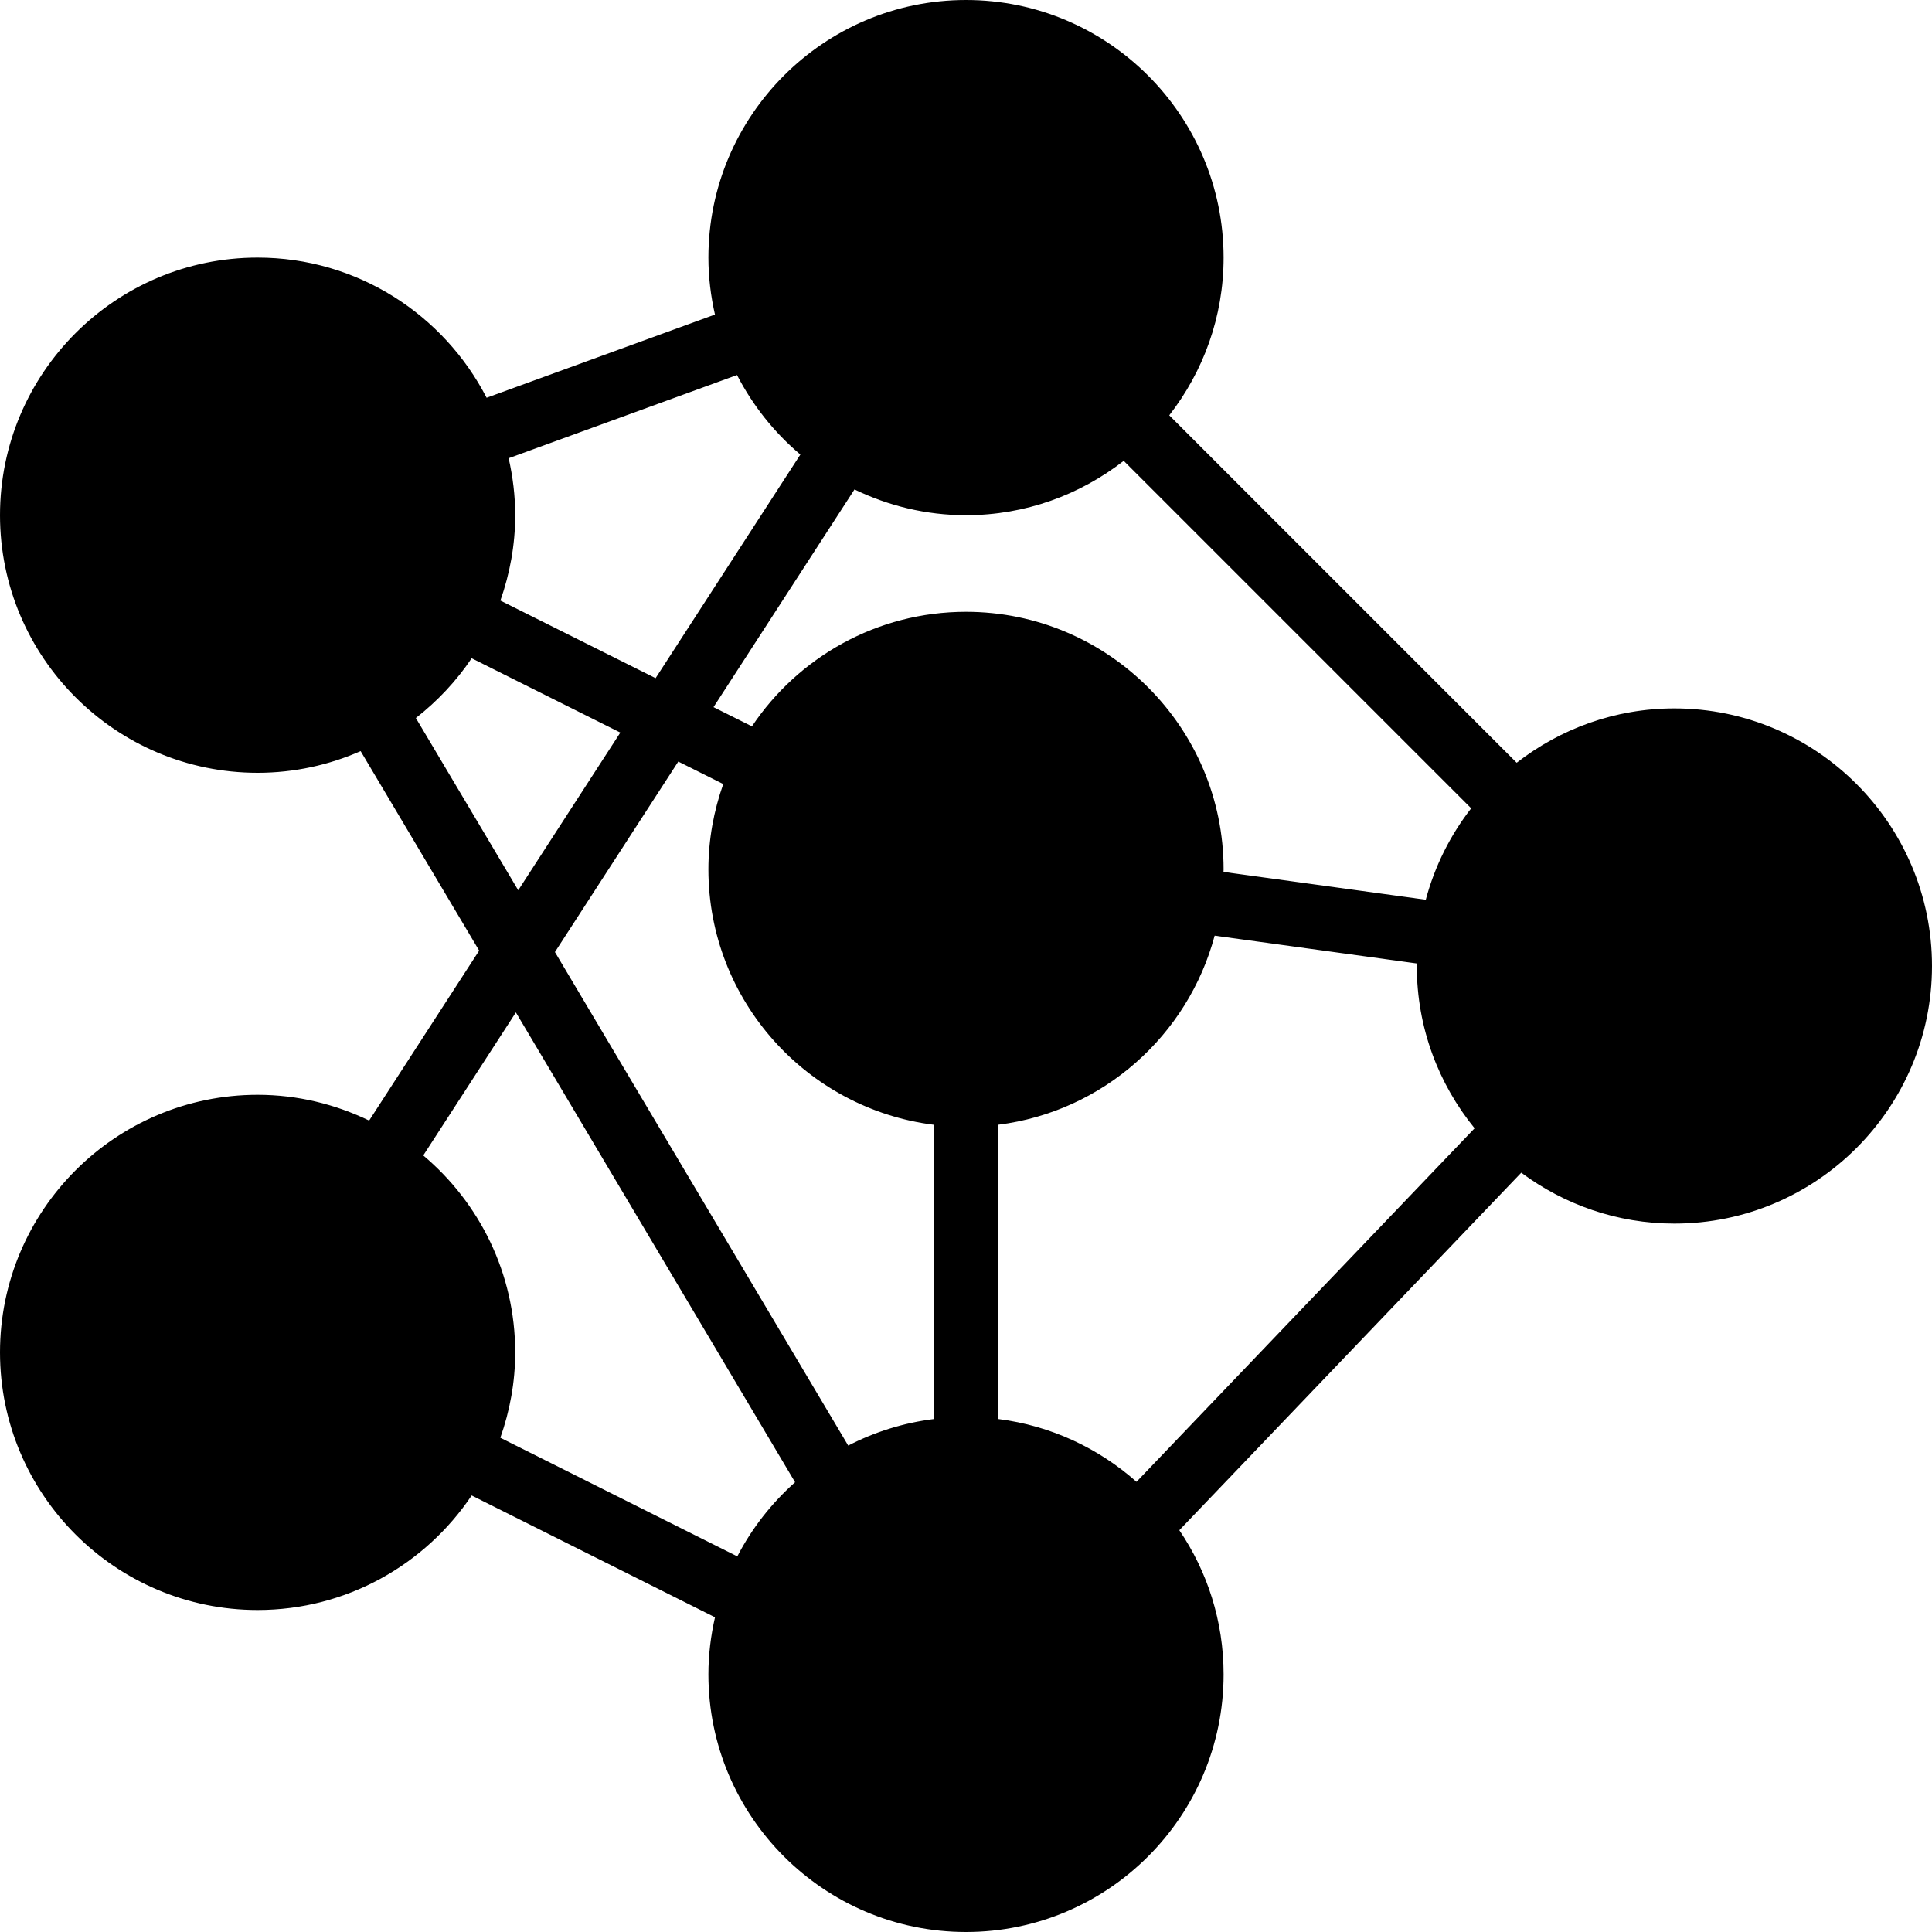
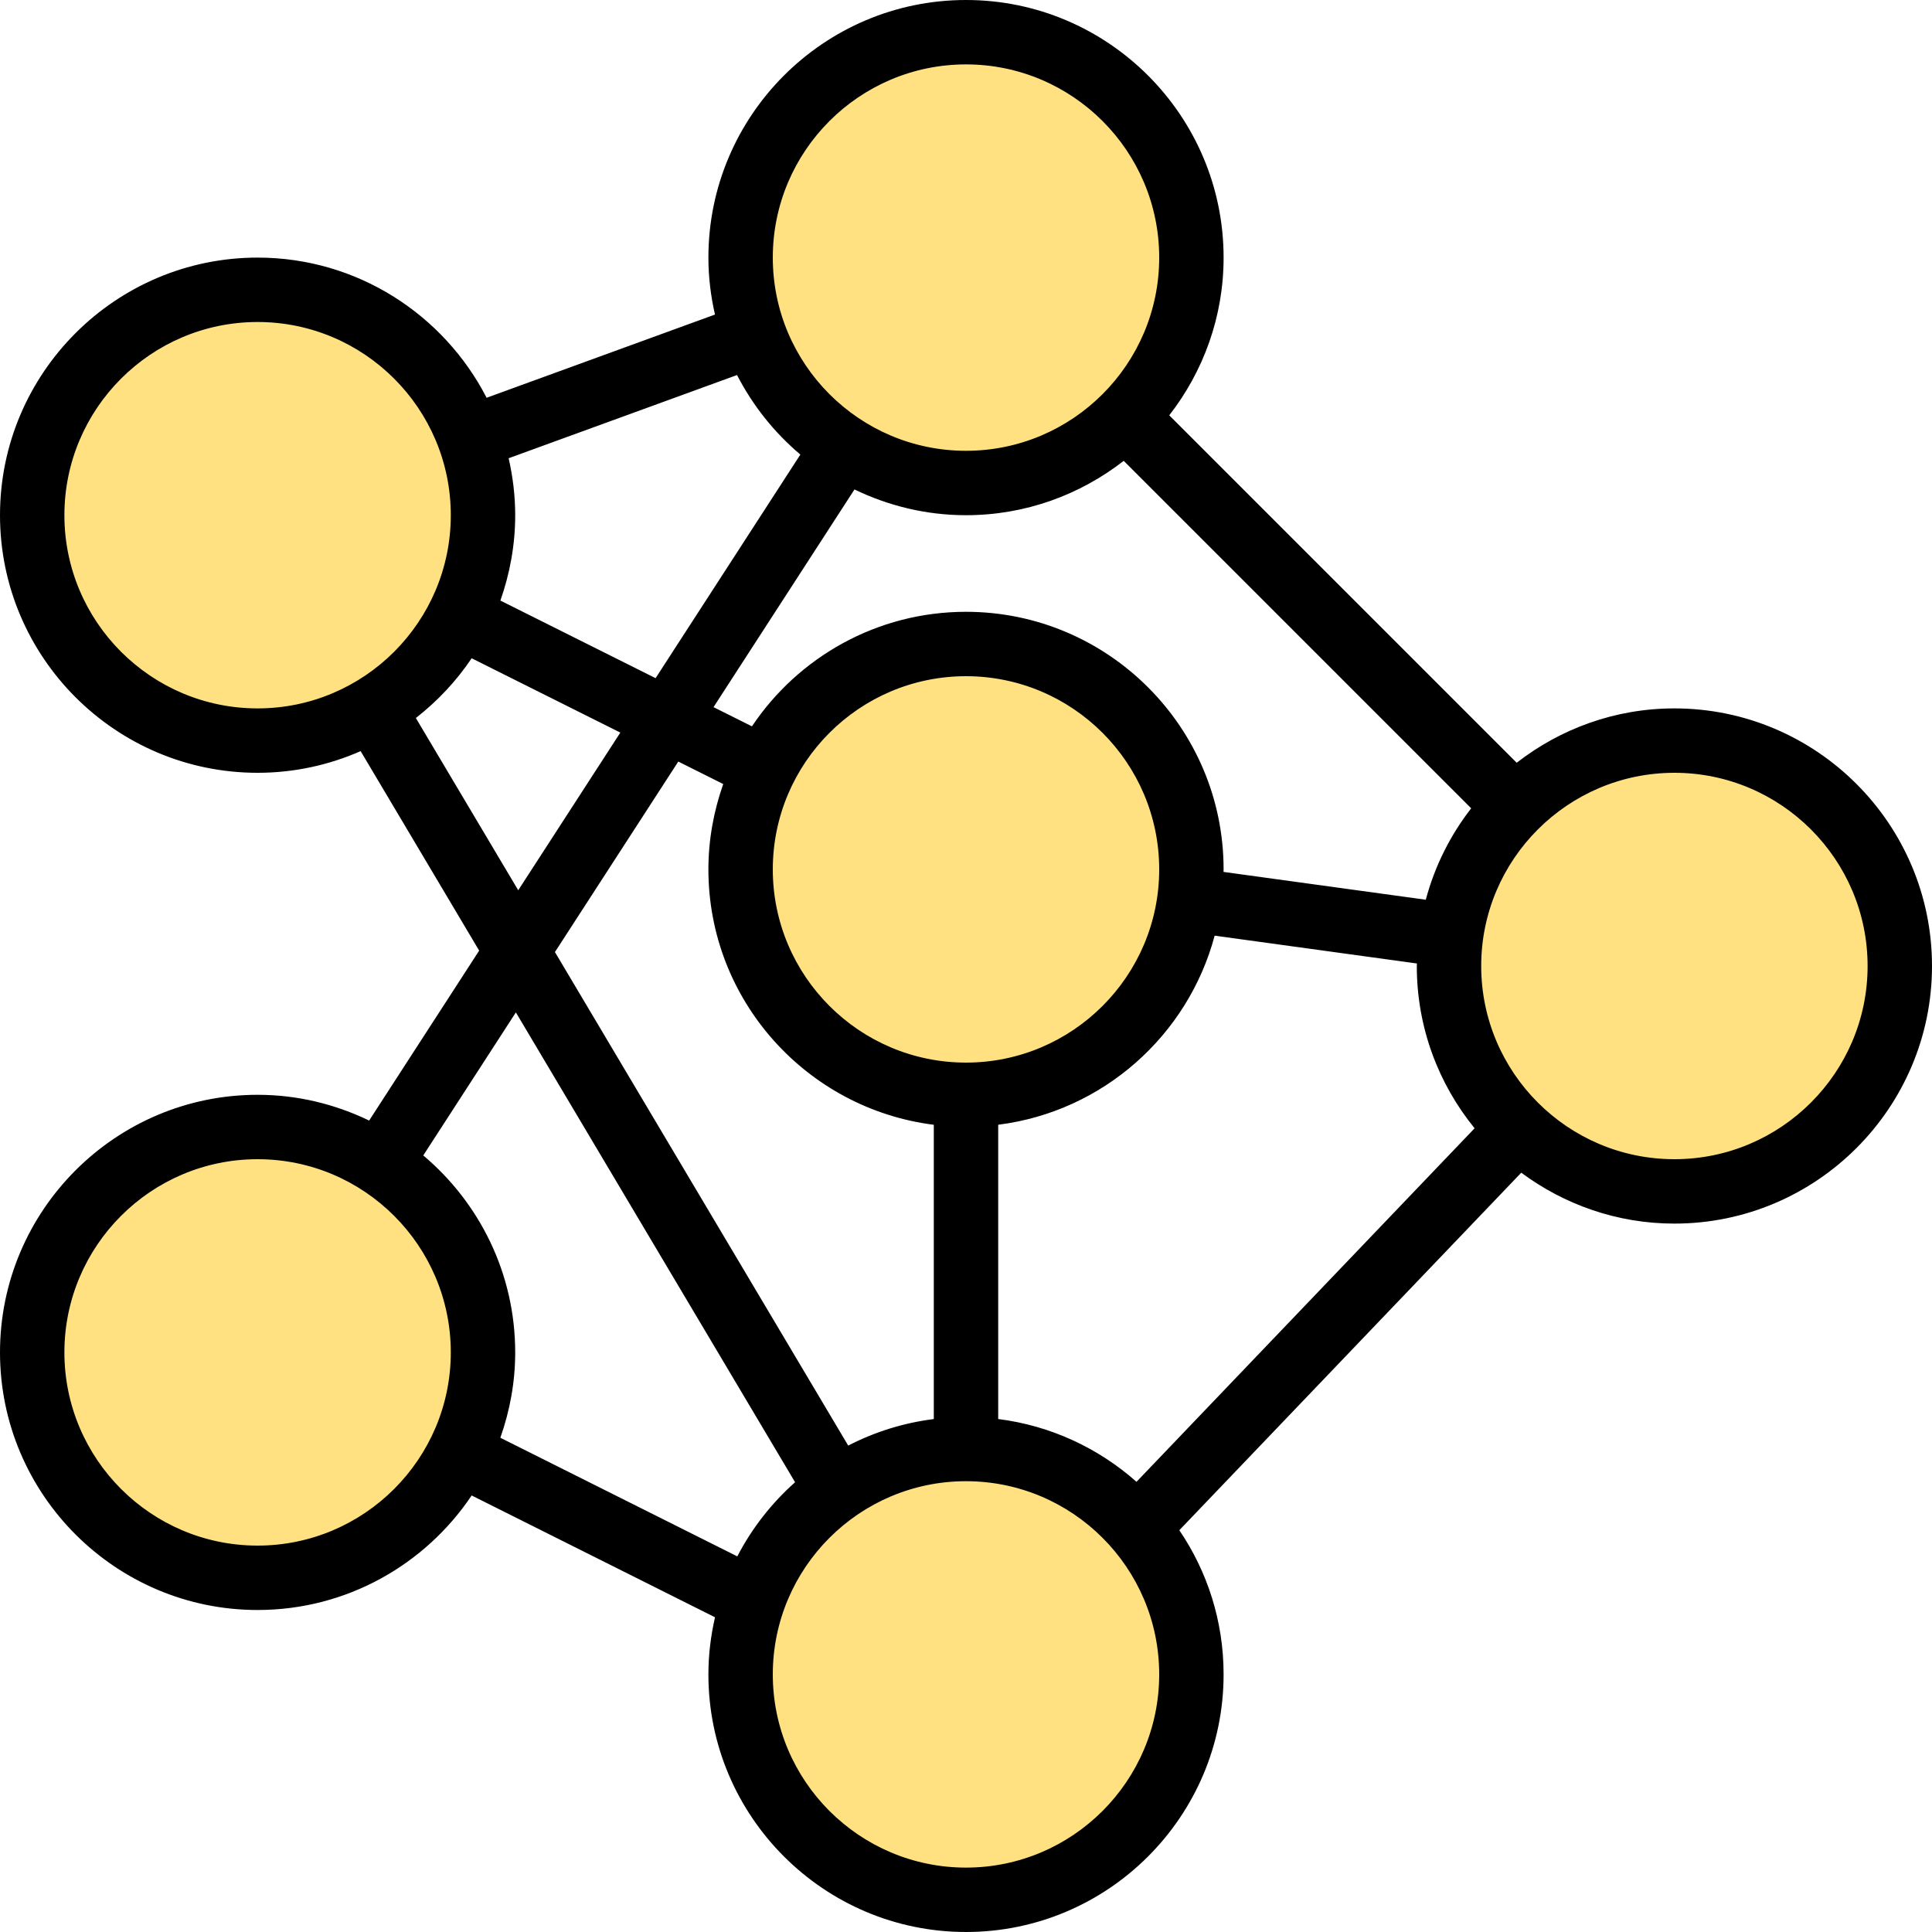
<svg xmlns="http://www.w3.org/2000/svg" xmlns:html="http://www.w3.org/1999/xhtml" version="1.1" viewBox="0 0 526 526" xml:space="preserve">
+   <style type="text/css">
+ .fill-accent-lighter { fill: #ffe182; }
+ .fill-accent-lightest { fill: #fff0c0; }
+ .stroke-accent { stroke: #ffc306; }
+ .home-scene-feature-icon { stroke-width: 14px; }
+ </style>
  <html:link rel="stylesheet" href="/images.css" type="text/css" />
  <path class="fill-accent-lighter" d="M131.5,368.2c0,9.906-2.279,19.199-6.487,27.44  c-9.994,20.163-30.859,33.927-54.879,33.927c-33.927,0-61.367-27.44-61.367-61.367  s27.44-61.367,61.367-61.367c12.361,0,23.758,3.594,33.313,9.819  C120.366,327.61,131.5,346.546,131.5,368.2z" />
  <path class="fill-accent-lighter" d="M309.551,415.978c9.293,10.695,14.816,24.634,14.816,39.888  c0,33.927-27.44,61.367-61.367,61.367s-61.367-27.44-61.367-61.367  c0-7.101,1.227-13.851,3.419-20.163c4.208-12.361,12.273-22.793,22.793-30.157  c9.906-7.013,22.004-11.046,35.154-11.046c18.673,0,35.417,8.328,46.551,21.478V415.978z" />
  <path class="fill-accent-lighter" d="M455.867,201.633c33.927,0,61.367,27.44,61.367,61.367  s-27.44,61.367-61.367,61.367c-16.481,0-31.385-6.4-42.343-17.095  C401.776,296.226,394.5,280.446,394.5,263c0-2.805,0.175-5.523,0.614-8.241  c1.753-13.676,8.065-25.862,17.358-35.154C423.605,208.471,438.859,201.633,455.867,201.633z" />
  <path class="fill-accent-lighter" d="M323.753,244.941C319.808,274.923,294.122,298.067,263,298.067  c-33.927,0-61.367-27.44-61.367-61.367c0-9.906,2.279-19.199,6.487-27.44  C218.115,189.097,238.979,175.333,263,175.333c33.927,0,61.367,27.44,61.367,61.367  C324.367,239.505,324.191,242.223,323.753,244.941z" />
  <path class="fill-accent-lighter" d="M263,8.767c33.927,0,61.367,27.44,61.367,61.367  c0,17.007-6.838,32.261-17.972,43.395C295.261,124.662,280.007,131.5,263,131.5  c-12.361,0-23.758-3.594-33.313-9.819c-11.134-7.189-19.813-17.884-24.371-30.596  c-2.367-6.487-3.682-13.588-3.682-20.952C201.633,36.206,229.073,8.767,263,8.767z" />
  <path class="fill-accent-lighter" d="M127.818,119.314c2.367,6.487,3.682,13.588,3.682,20.952  c0,9.906-2.279,19.199-6.487,27.44c-5.26,10.52-13.413,19.287-23.495,25.248  c-9.117,5.523-19.9,8.679-31.385,8.679c-33.927,0-61.367-27.44-61.367-61.367  s27.44-61.367,61.367-61.367c26.563,0,49.093,16.832,57.685,40.414V119.314z" />
  <path class="fill-accent" d="M100.501,305.08c-9.205-4.445-19.48-7.013-30.368-7.013  C31.464,298.067,0,329.53,0,368.2s31.464,70.133,70.133,70.133  c24.266,0,45.683-12.396,58.281-31.183l66.25,33.164  c-1.14,5.006-1.797,10.204-1.797,15.552c0,38.67,31.464,70.133,70.133,70.133  s70.133-31.464,70.133-70.133c0-14.535-4.445-28.045-12.054-39.257l93.093-97.336  c11.677,8.661,26.072,13.86,41.694,13.86C494.536,333.133,526,301.67,526,263  s-31.464-70.133-70.133-70.133c-16.183,0-31.052,5.558-42.939,14.798l-94.592-94.592  c9.24-11.888,14.798-26.756,14.798-42.939C333.133,31.464,301.67,0,263,0  s-70.133,31.464-70.133,70.133c0,5.33,0.649,10.511,1.788,15.508l-62.173,22.653  c-11.651-22.627-35.198-38.161-62.349-38.161C31.464,70.133,0,101.597,0,140.267  s31.464,70.133,70.133,70.133c9.976,0,19.453-2.122,28.053-5.9l32.27,54.31  L100.501,305.08z M70.133,420.8c-29.009,0-52.6-23.591-52.6-52.6  s23.591-52.6,52.6-52.6s52.6,23.591,52.6,52.6S99.142,420.8,70.133,420.8z   M136.225,391.44c2.569-7.285,4.041-15.087,4.041-23.24  c0-21.505-9.749-40.756-25.029-53.626l25.213-38.942l76.016,127.914  c-6.4,5.698-11.756,12.519-15.727,20.19L136.225,391.44z M263,140.267  c16.183,0,31.052-5.558,42.939-14.798l94.601,94.601c-5.672,7.294-9.915,15.719-12.361,24.889  l-55.072-7.574c-0.009-0.228,0.026-0.456,0.026-0.684c0-38.67-31.464-70.133-70.133-70.133  c-24.266,0-45.692,12.396-58.281,31.183l-10.459-5.225l38.38-59.271  c9.196,4.445,19.471,7.013,30.359,7.013H263z M271.767,386.338v-80.119  c28.492-3.577,51.671-24.284,58.93-51.478l55.072,7.574c0,0.228-0.035,0.456-0.035,0.684  c0,16.744,5.909,32.112,15.736,44.184l-92.05,96.249  C299.101,394.29,286.118,388.144,271.767,386.338z M263,184.1  c29.009,0,52.6,23.591,52.6,52.6S292.009,289.3,263,289.3  s-52.6-23.591-52.6-52.6S233.991,184.1,263,184.1z M196.908,213.46  c-2.569,7.285-4.041,15.087-4.041,23.24c0,35.698,26.826,65.189,61.367,69.528v80.119  c-8.311,1.043-16.157,3.533-23.302,7.224l-79.847-134.367l33.585-51.864L196.908,213.46z   M263,508.467c-29.009,0-52.6-23.591-52.6-52.6S233.991,403.267,263,403.267  s52.6,23.591,52.6,52.6S292.009,508.467,263,508.467z M455.867,210.4  c29.009,0,52.6,23.591,52.6,52.6s-23.591,52.6-52.6,52.6  S403.267,292.009,403.267,263S426.858,210.4,455.867,210.4z M263,17.533  c29.009,0,52.6,23.591,52.6,52.6S292.009,122.733,263,122.733  s-52.6-23.591-52.6-52.6S233.991,17.533,263,17.533z M200.66,102.105  c4.287,8.32,10.152,15.675,17.244,21.654l-39.415,60.876l-42.255-21.128  c2.56-7.285,4.033-15.087,4.033-23.24c0-5.33-0.649-10.511-1.788-15.508L200.66,102.105z   M17.533,140.267c0-29.009,23.591-52.6,52.6-52.6s52.6,23.591,52.6,52.6  s-23.591,52.6-52.6,52.6S17.533,169.276,17.533,140.267z M113.221,195.488  c5.874-4.594,11.028-10.064,15.193-16.271l40.476,20.233l-27.799,42.93L113.221,195.488z" />
</svg>
